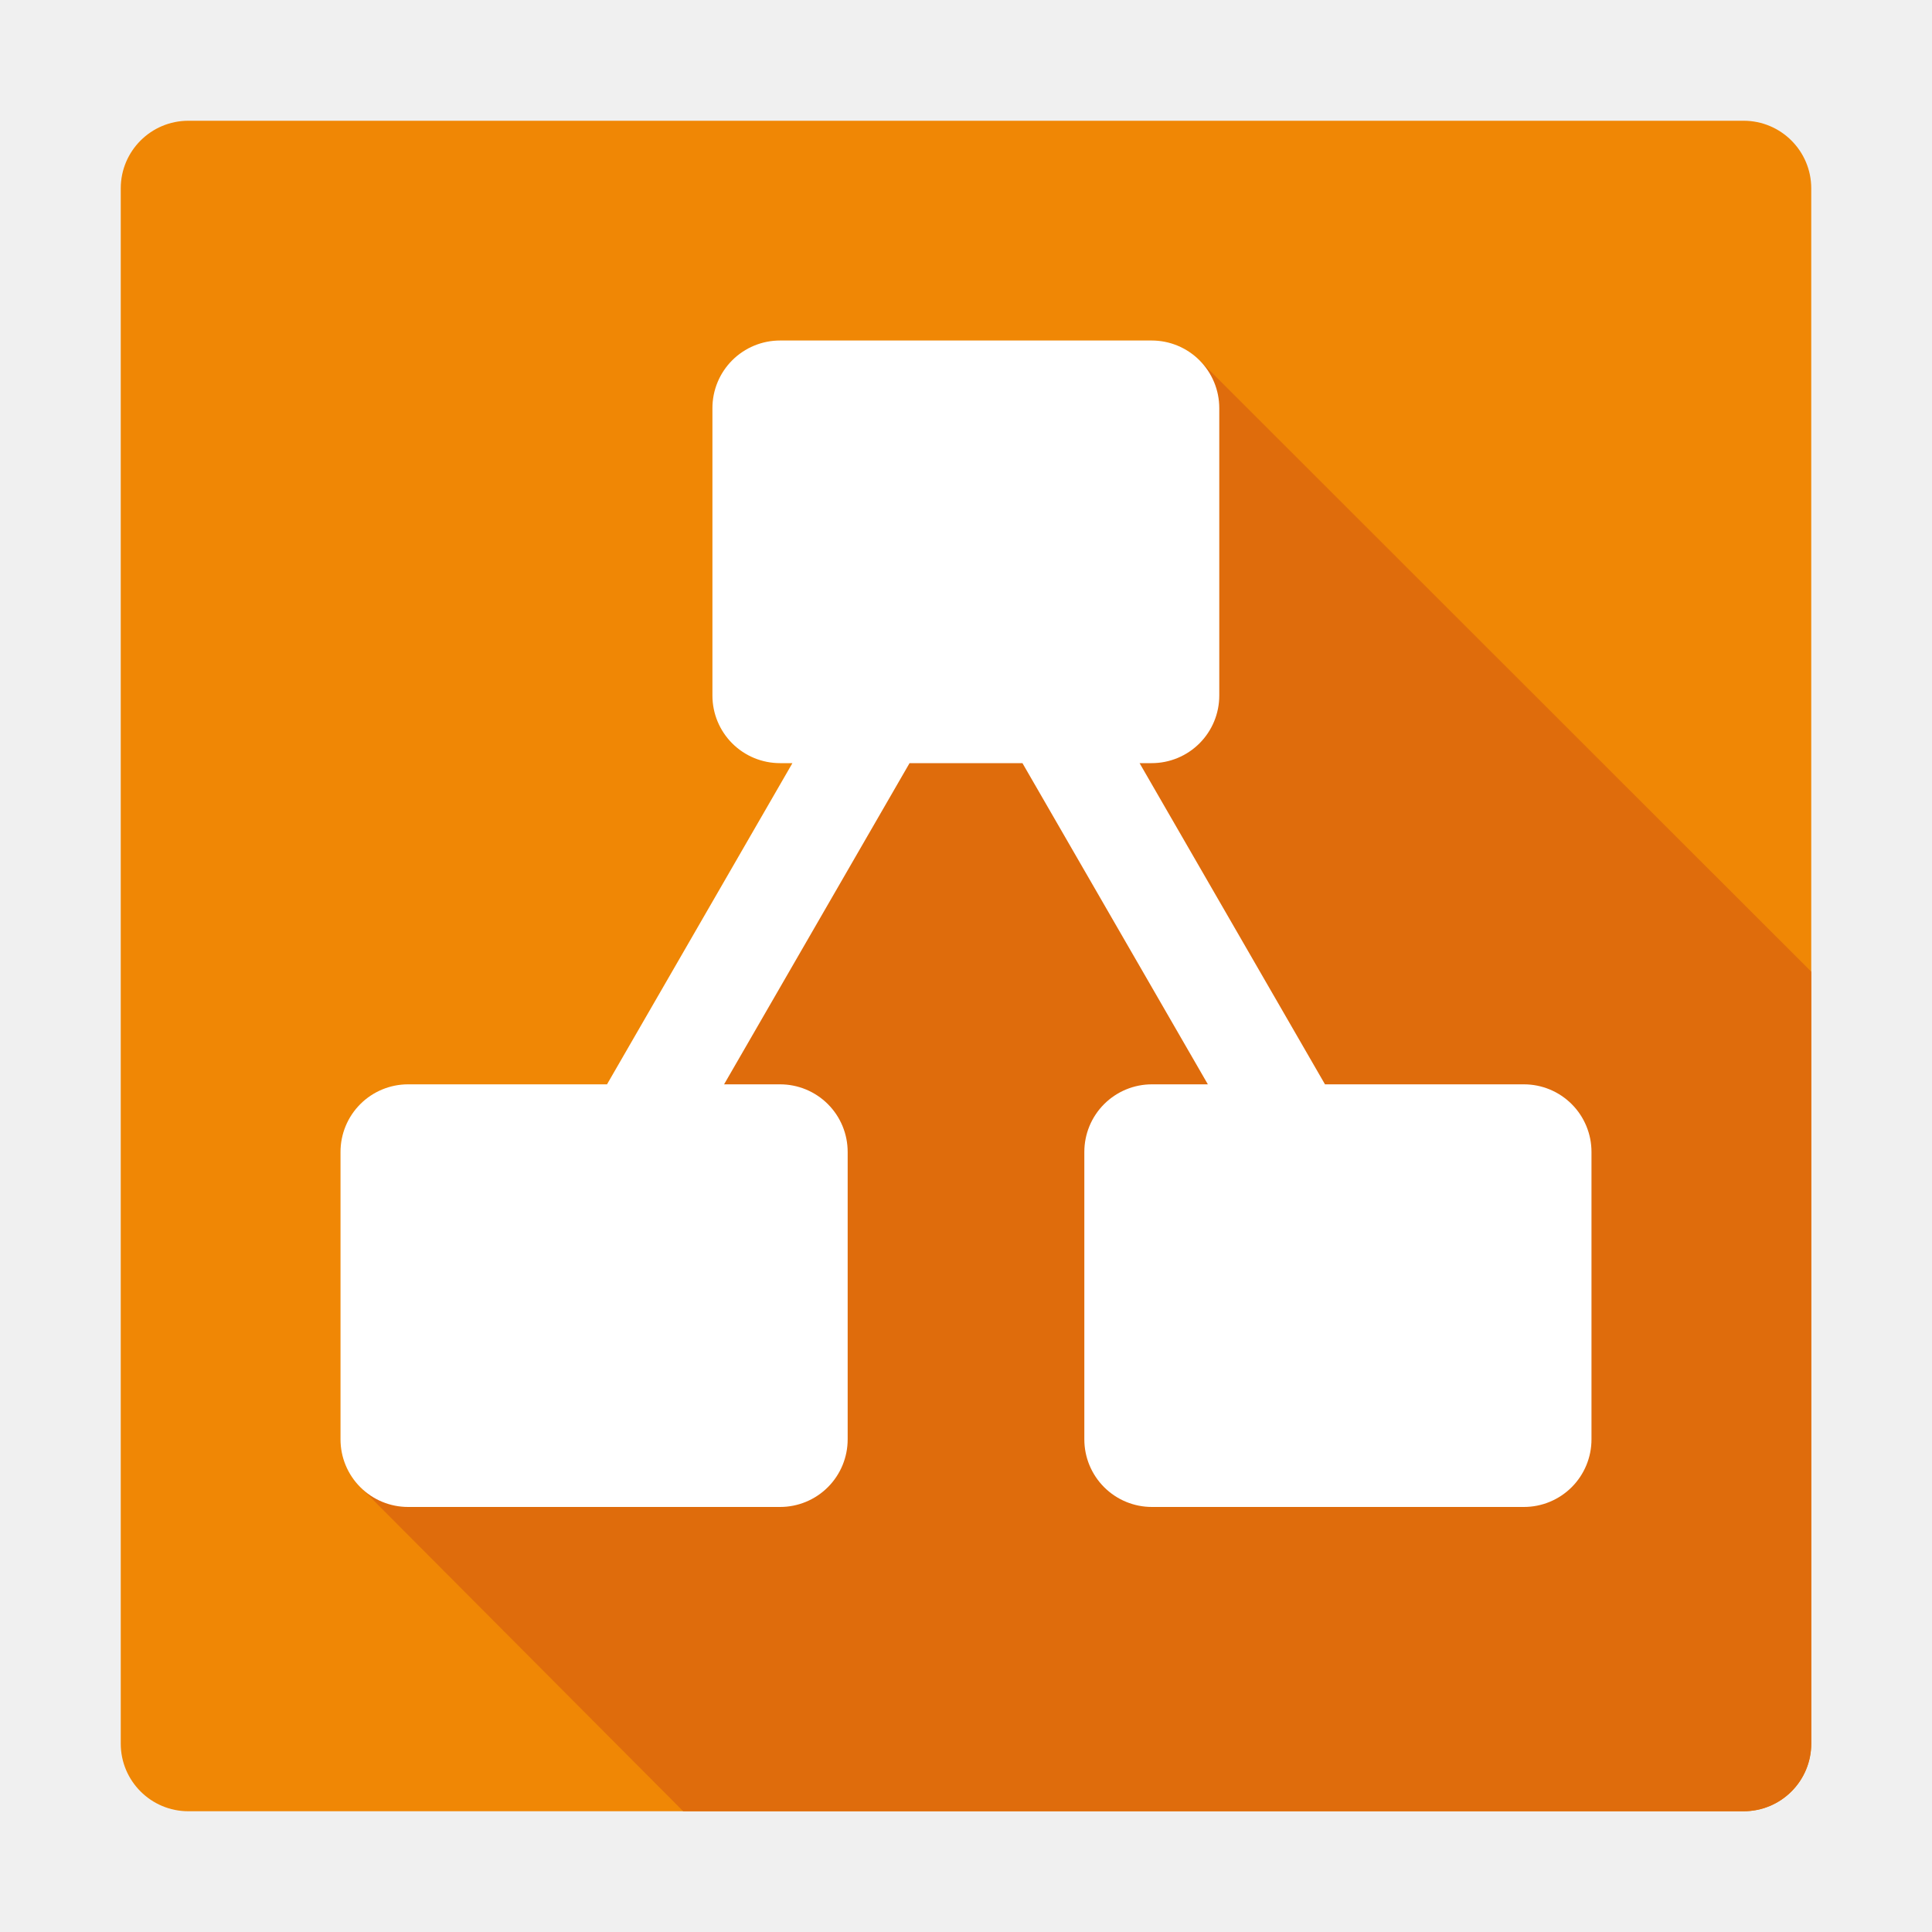
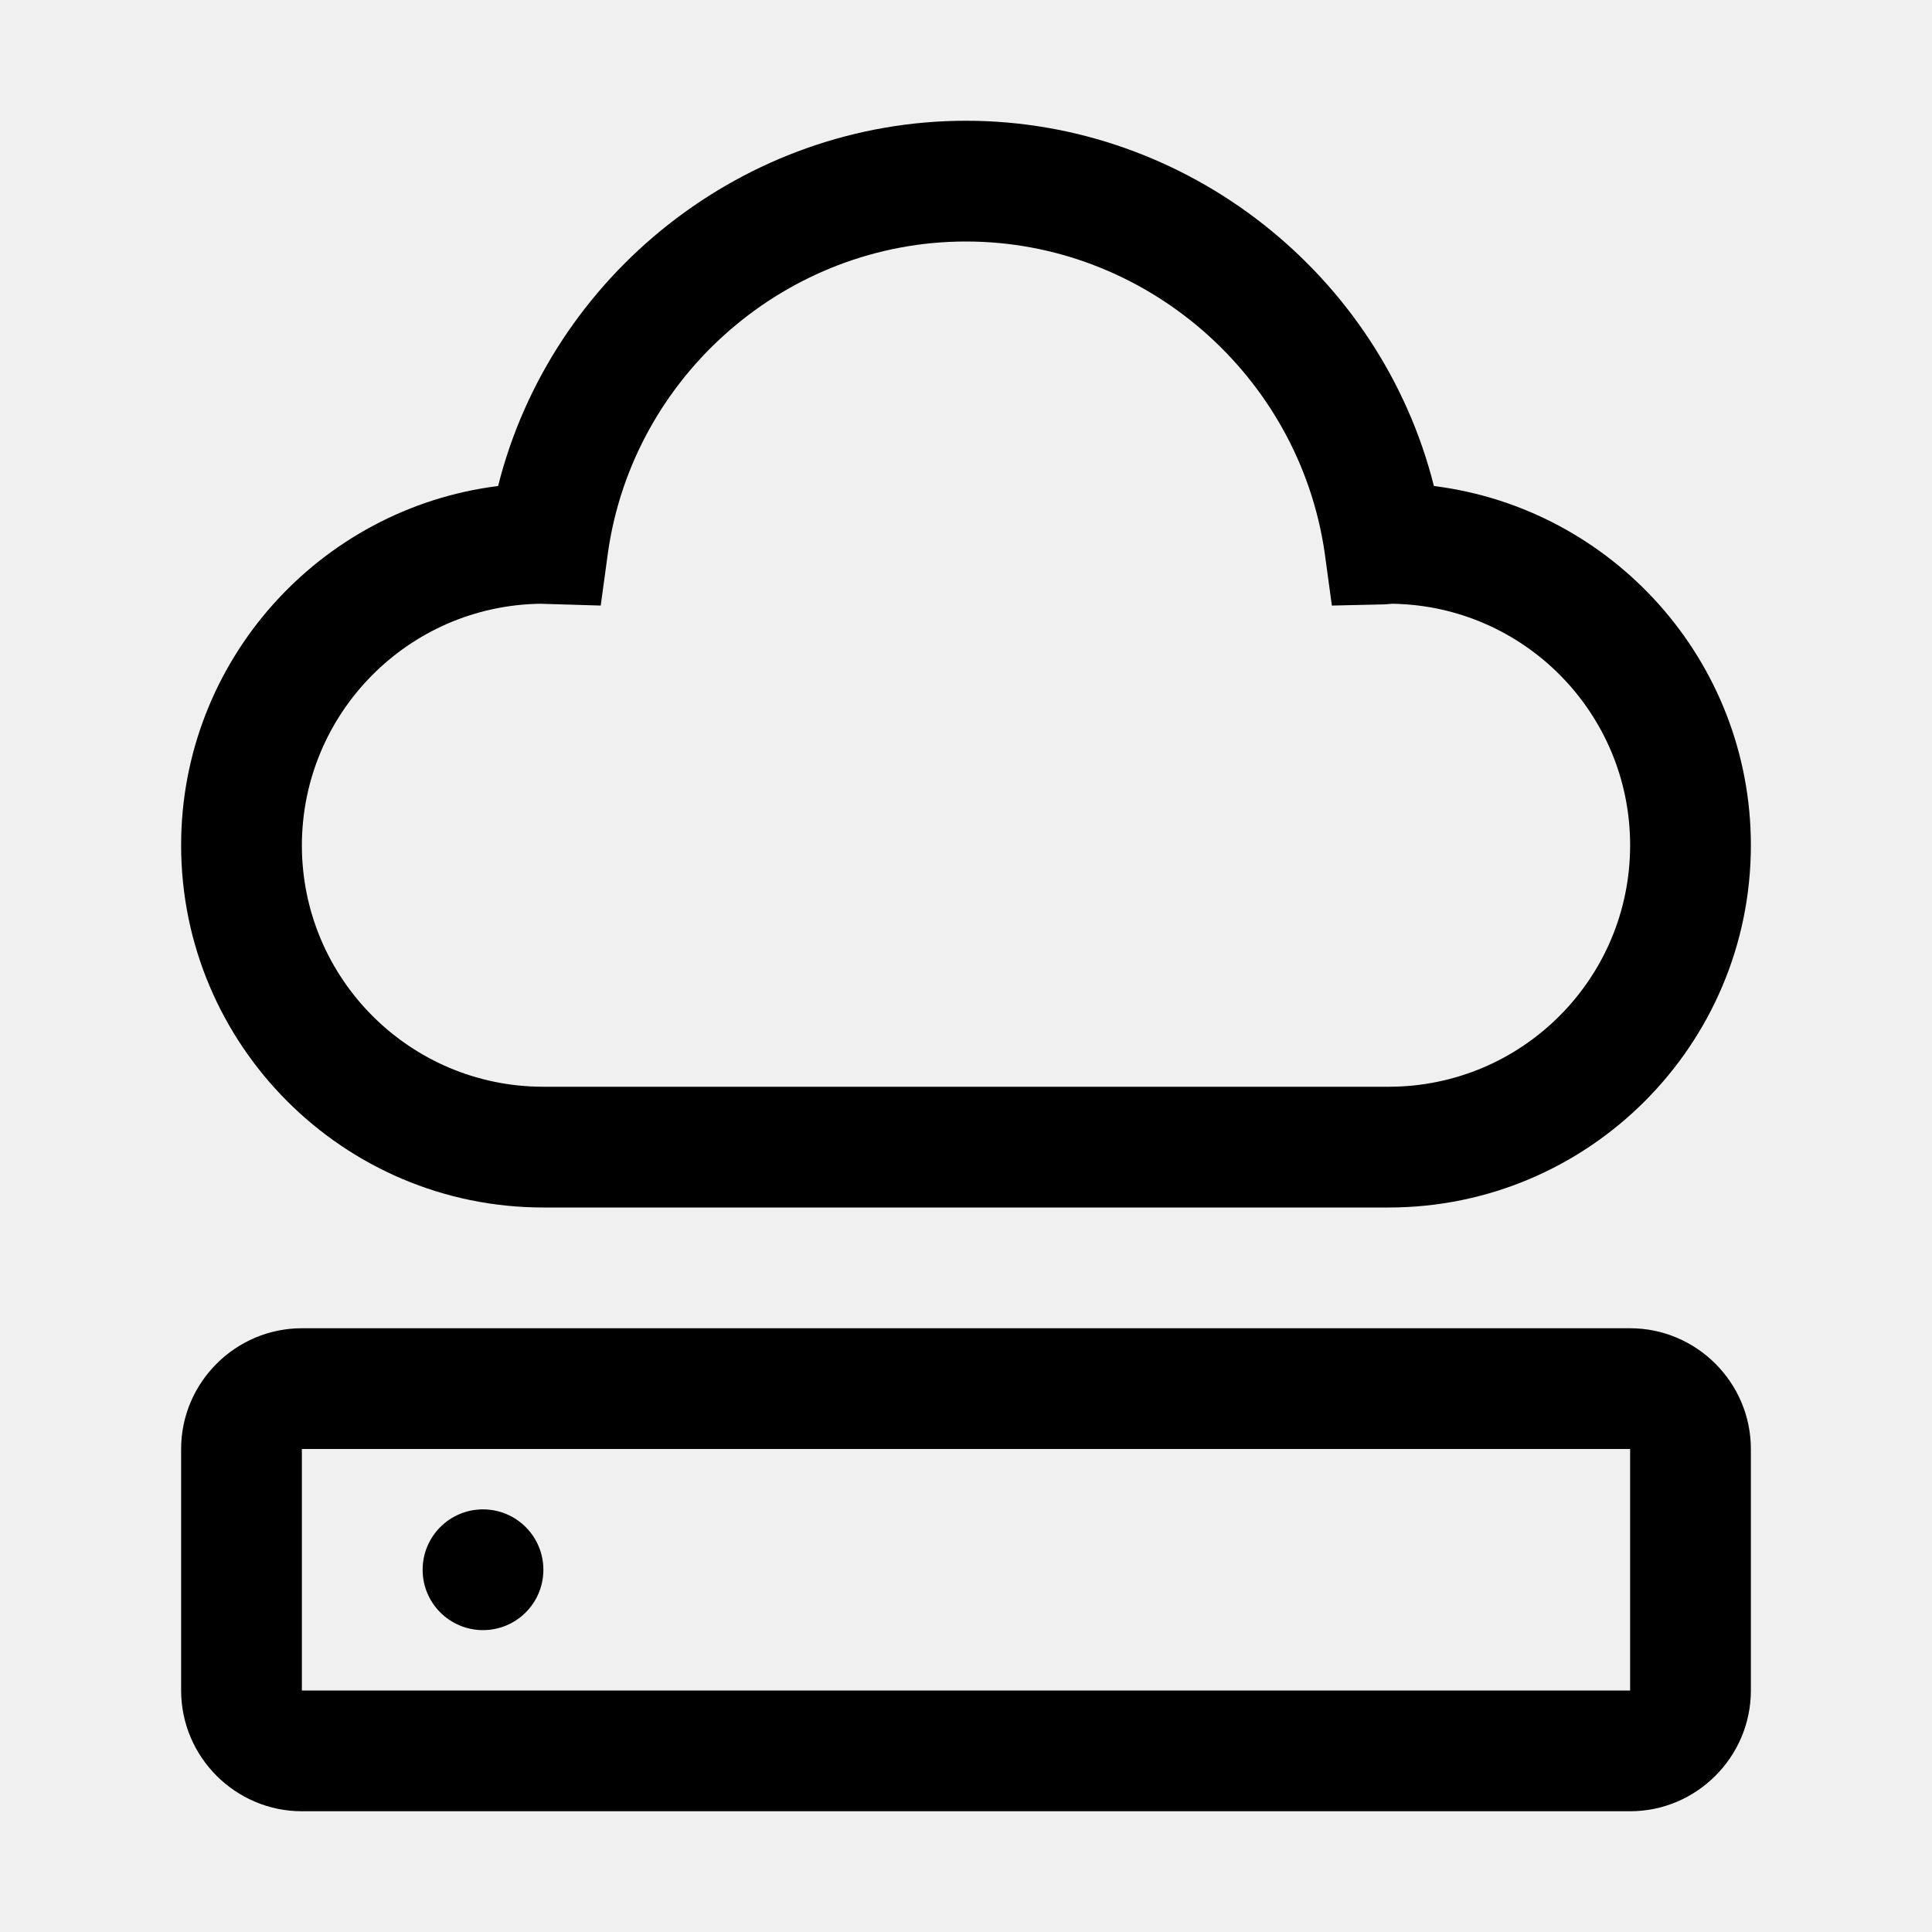
<svg xmlns="http://www.w3.org/2000/svg" width="32" height="32" viewBox="0 0 32 32">
-   <rect width="28" height="28" x="2" y="2" fill="#f08705" rx="1.12" />
-   <path fill="#df6c0c" fill-rule="evenodd" d="m16.861 9.168l3.02-3.187L30 16.094V28.88A1.119 1.119 0 0 1 28.88 30H11.316l-5.385-5.407Z" />
-   <path fill="#fff" d="M25.24 17.96h-3.294l-3.071-5.32h.2a1.119 1.119 0 0 0 1.12-1.12V6.76a1.119 1.119 0 0 0-1.12-1.12H12.92a1.119 1.119 0 0 0-1.12 1.12v4.76a1.119 1.119 0 0 0 1.12 1.12h.205l-3.071 5.32H6.76a1.119 1.119 0 0 0-1.12 1.12v4.76a1.119 1.119 0 0 0 1.12 1.12h6.16a1.119 1.119 0 0 0 1.12-1.12v-4.76a1.119 1.119 0 0 0-1.12-1.12h-.927l3.072-5.32h1.87l3.071 5.32h-.926a1.119 1.119 0 0 0-1.12 1.12v4.76a1.119 1.119 0 0 0 1.12 1.12h6.16a1.119 1.119 0 0 0 1.12-1.12v-4.76a1.119 1.119 0 0 0-1.12-1.12Z" />
+   <circle cx="8" cy="26" r="1" fill="currentColor" />
+   <path fill="currentColor" d="M5 30h22c1.1 0 2-.9 2-2v-4c0-1.1-.9-2-2-2H5c-1.1 0-2 .9-2 2v4c0 1.1.9 2 2 2zm0-6h22v4H5v-4zm18-4H9c-3.31 0-6-2.69-6-6c0-3.05 2.29-5.58 5.25-5.95C9.13 4.55 12.33 2 16 2s6.87 2.55 7.75 6.05C26.71 8.42 29 10.95 29 14c0 3.31-2.69 6-6 6zM8.95 10A4.008 4.008 0 0 0 5 14c0 2.21 1.79 4 4 4h14c2.21 0 4-1.79 4-4a4 4 0 0 0-3.94-4l-.12.01l-.88.02l-.12-.88C21.51 6.21 18.96 4 16 4s-5.51 2.21-5.93 5.15l-.12.88l-1-.03z" />
</svg>
